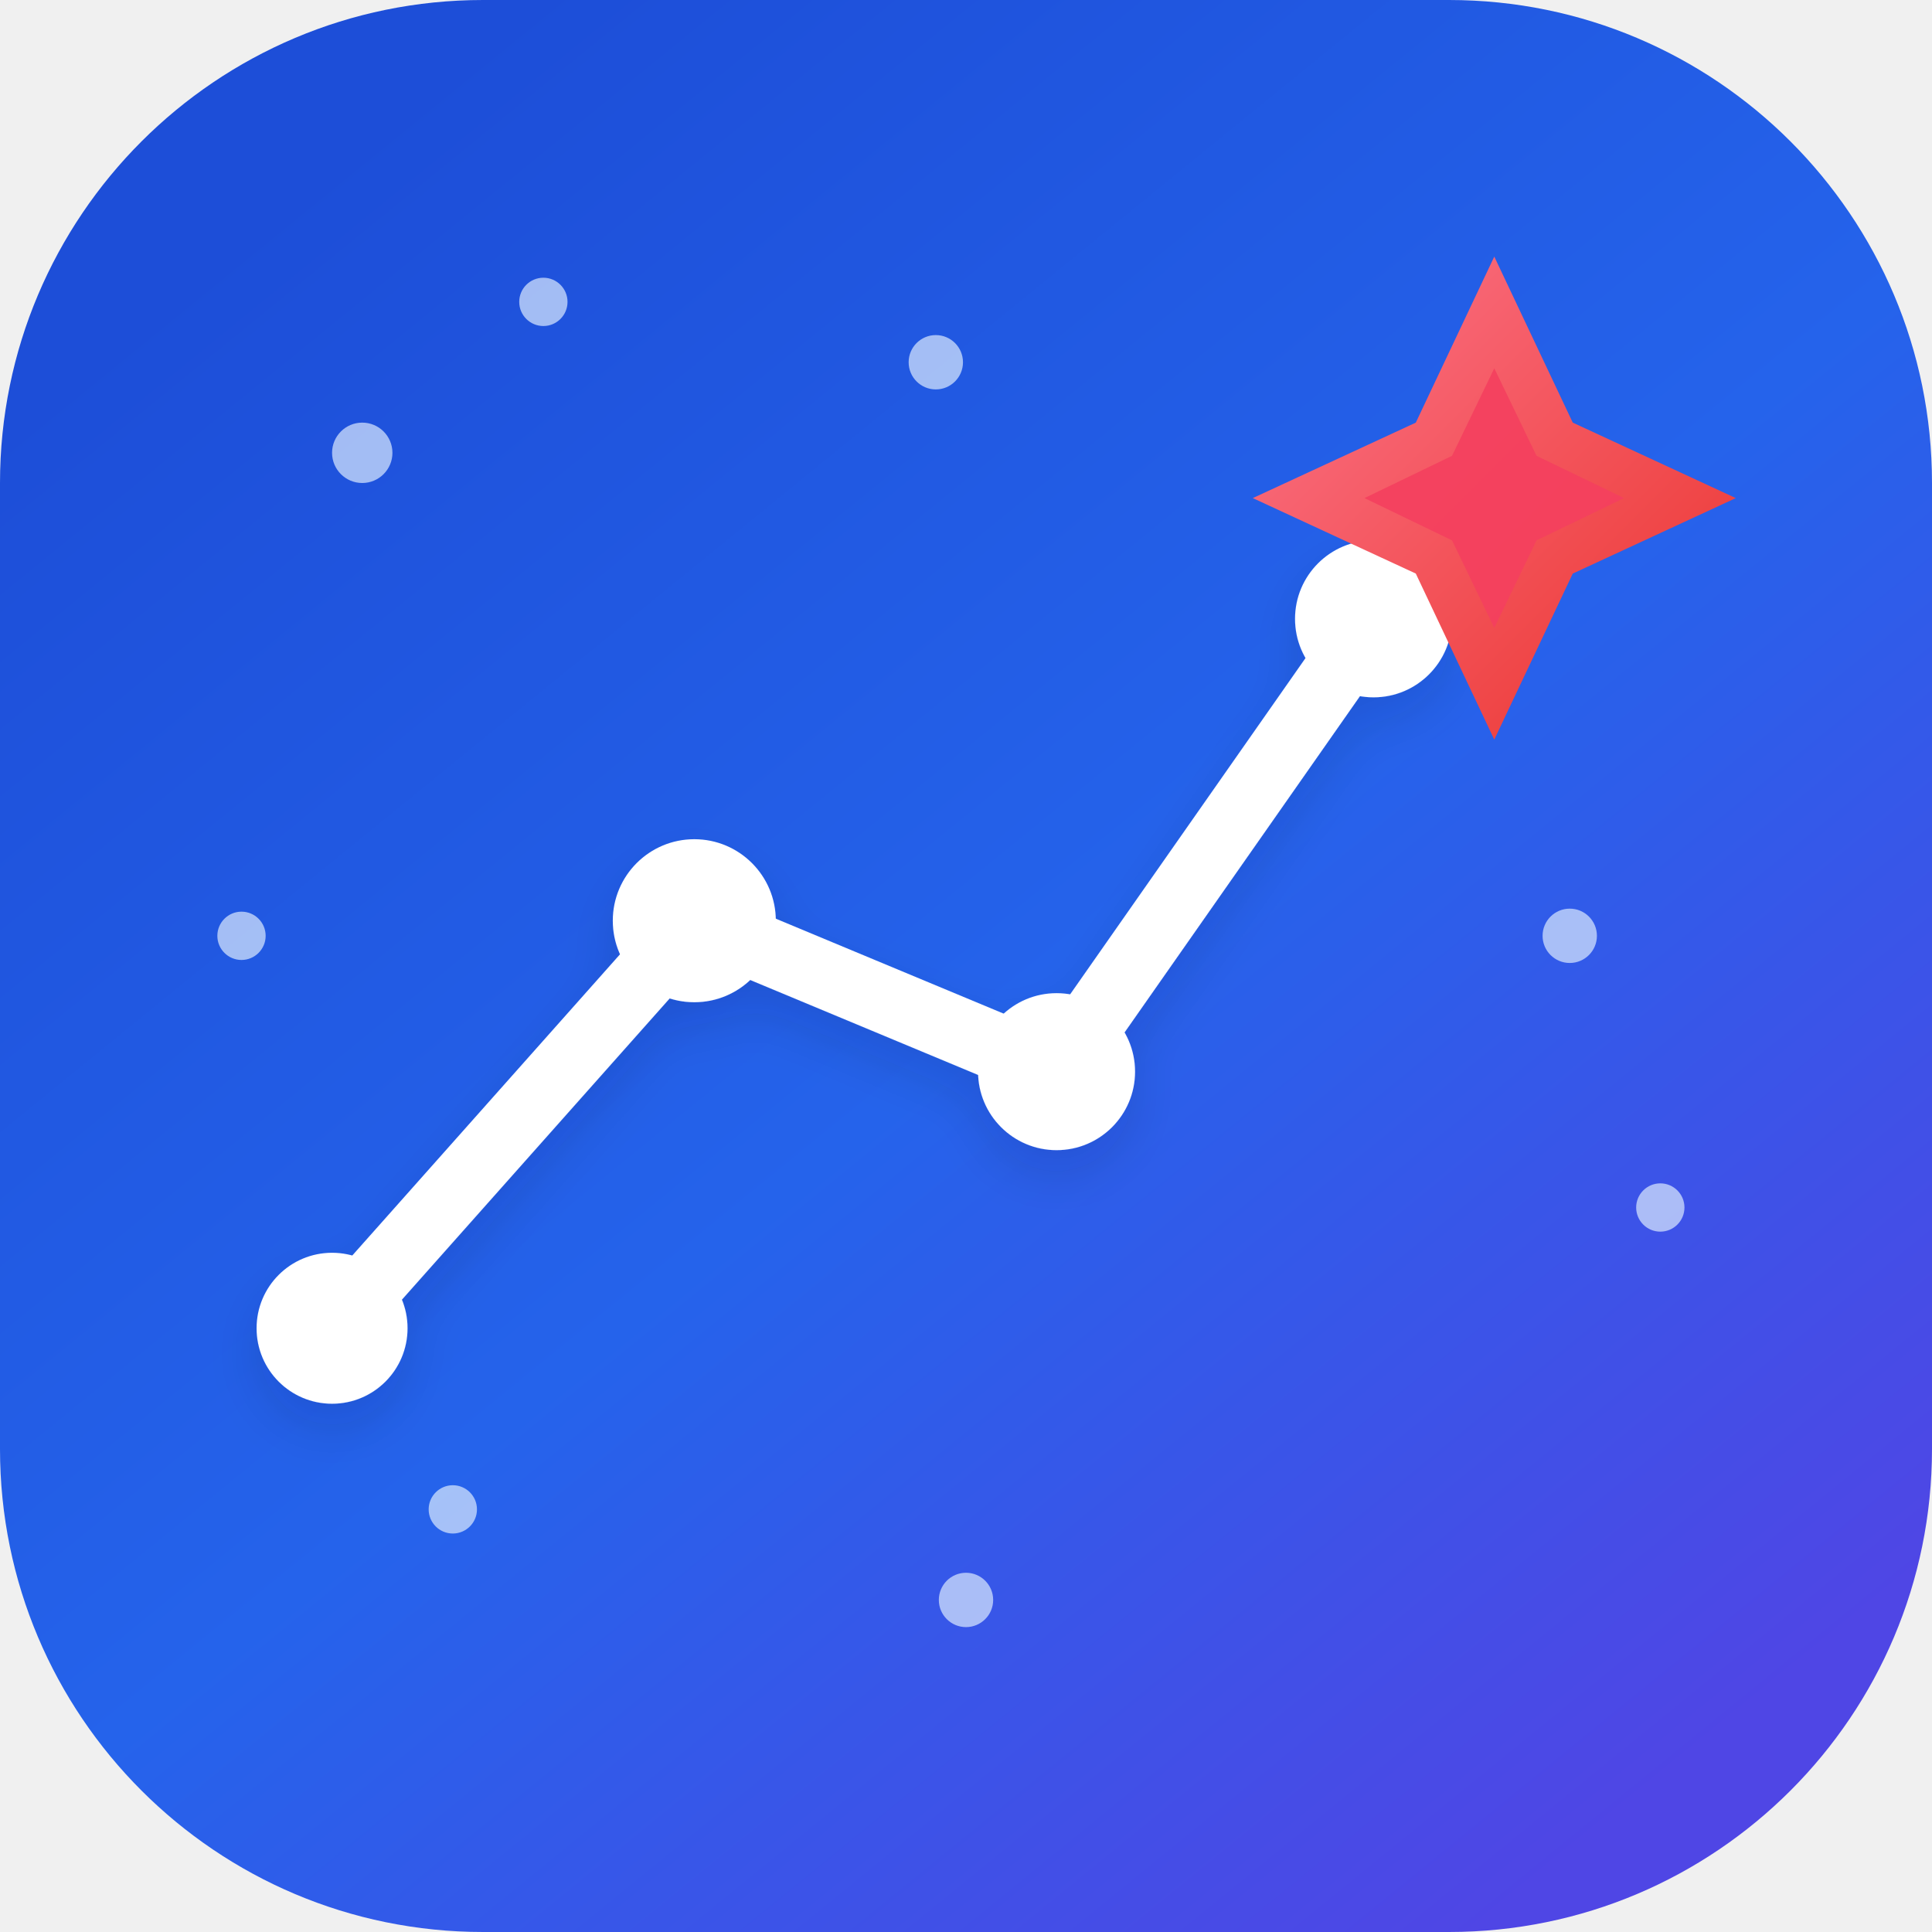
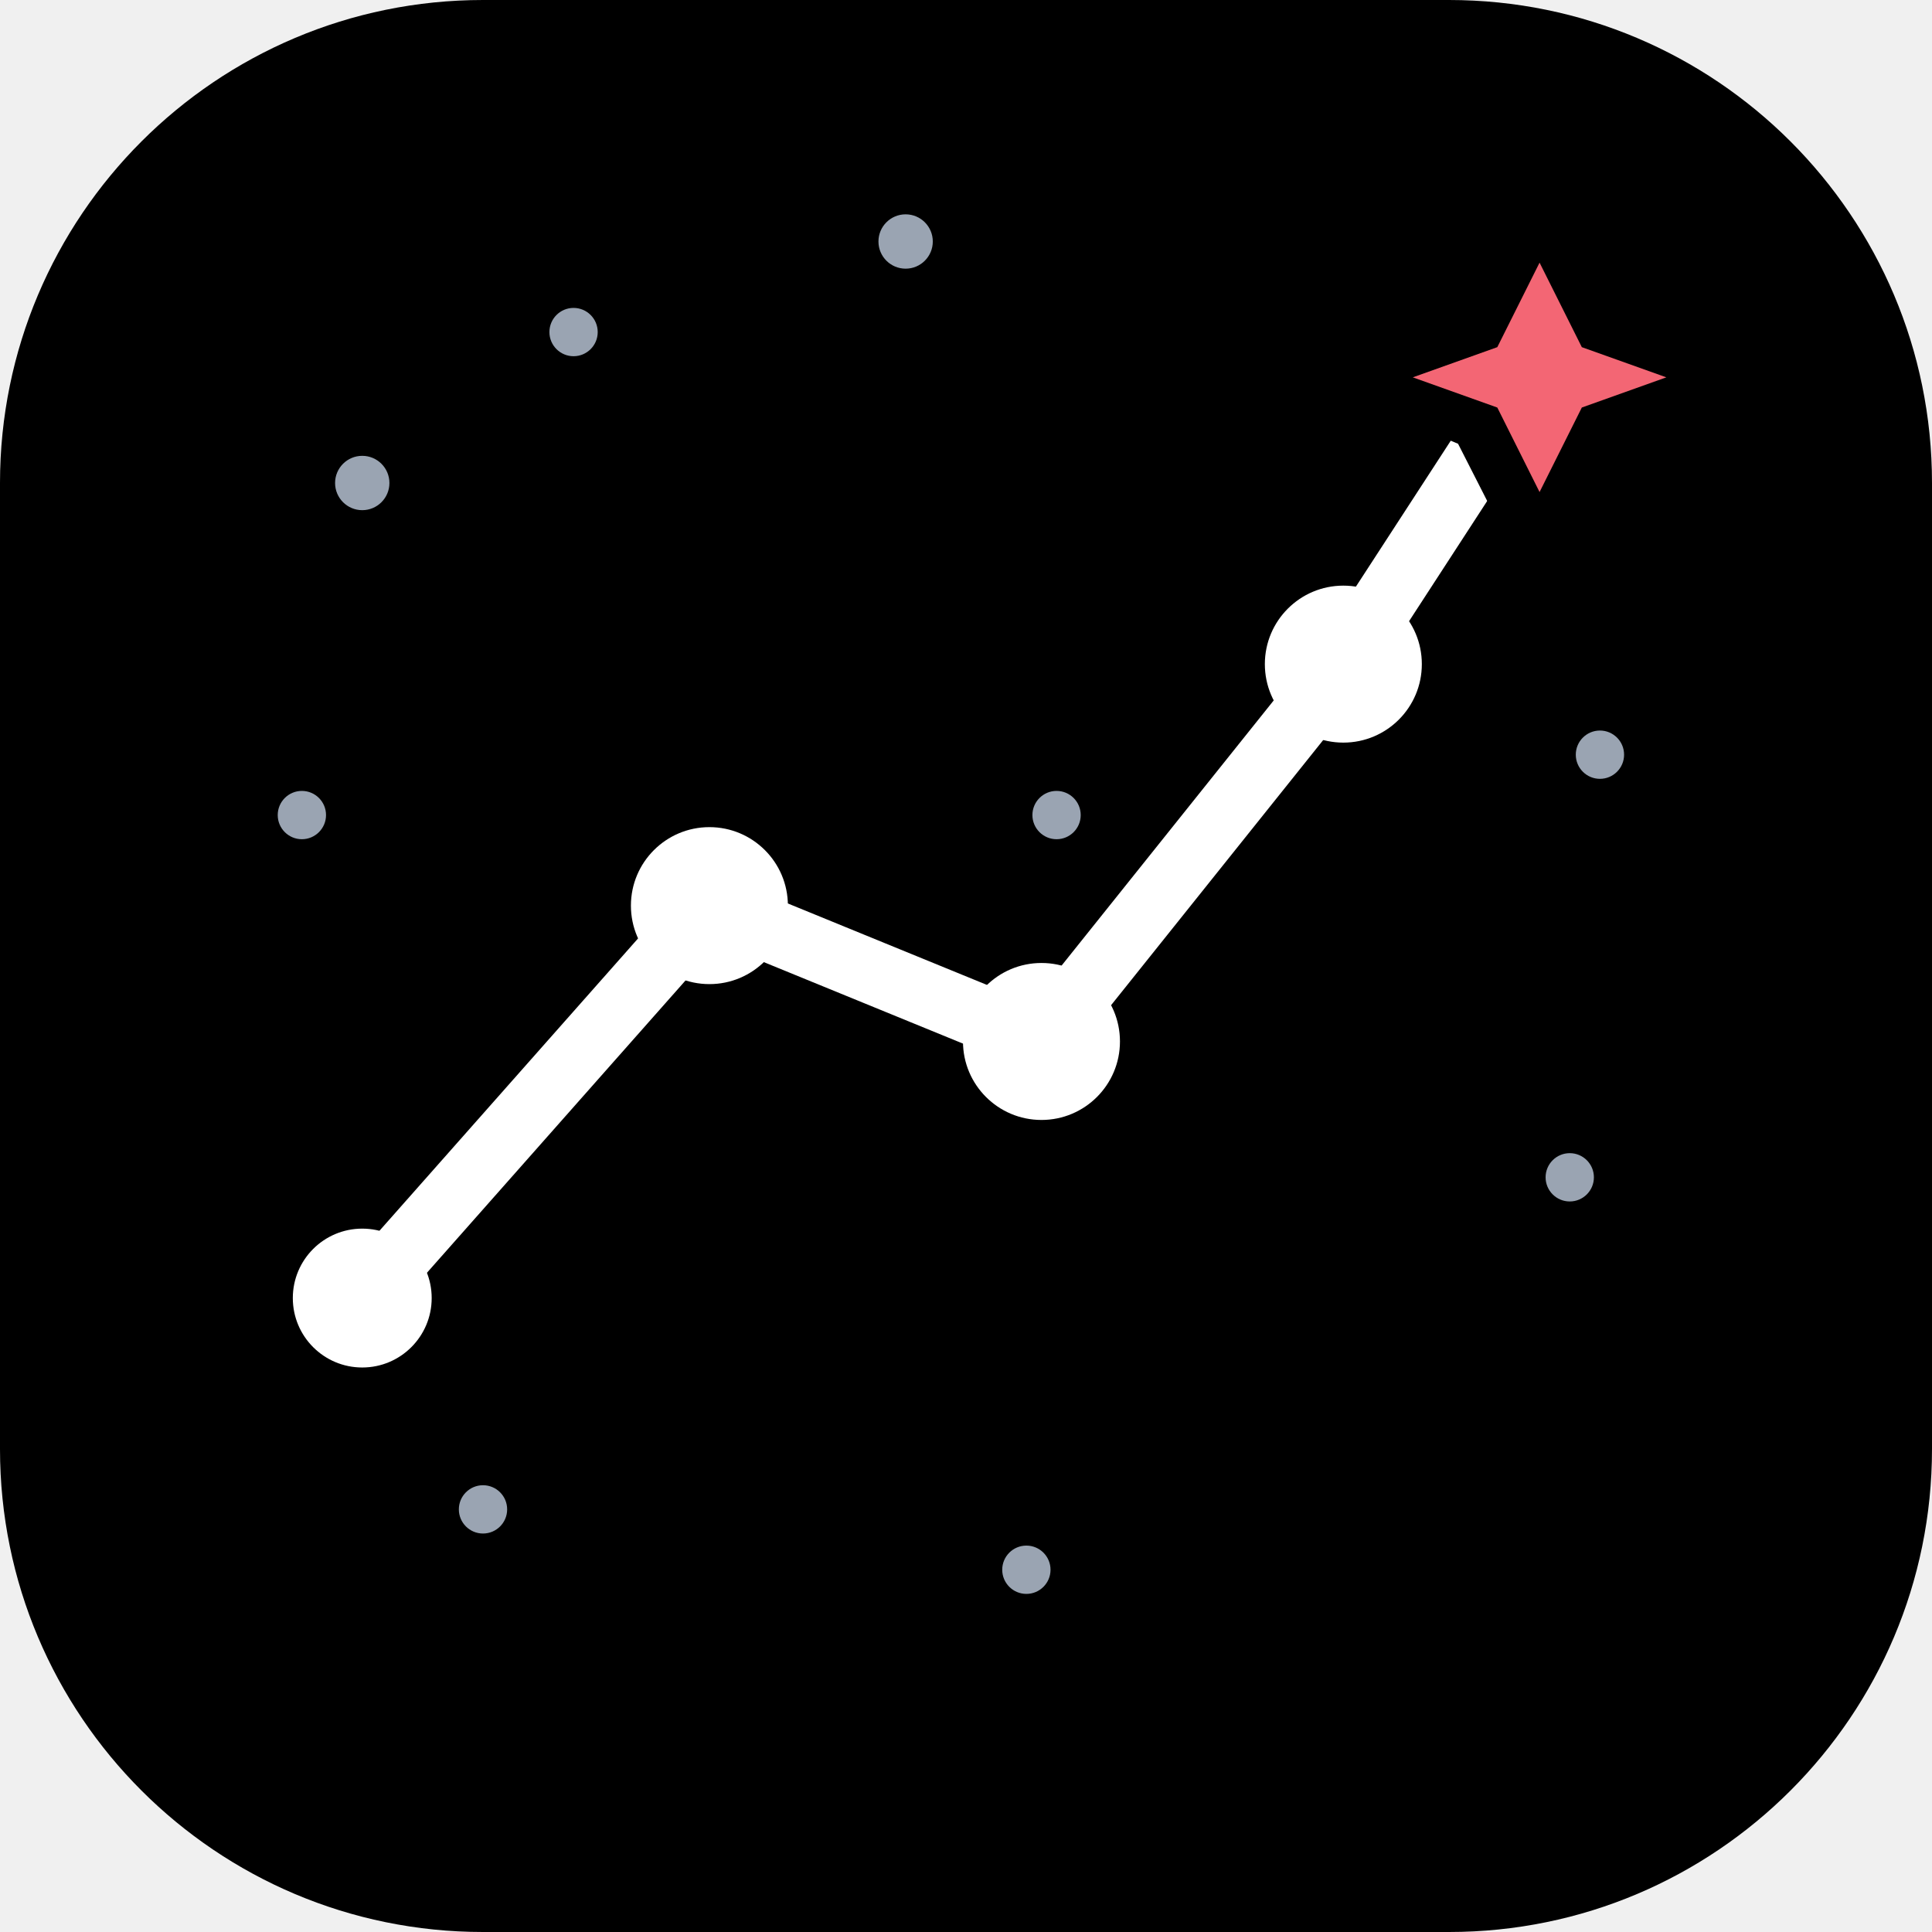
- <svg xmlns="http://www.w3.org/2000/svg" width="64" height="64" viewBox="0 0 64 64" fill="none">
+ <svg xmlns="http://www.w3.org/2000/svg" viewBox="0 0 64 64" fill="none">
  <defs>
-     <linearGradient id="fundscope-bg" x1="10" y1="6" x2="54" y2="60" gradientUnits="userSpaceOnUse">
-       <stop stop-color="#1D4ED8" />
-       <stop offset="0.52" stop-color="#2563EB" />
-       <stop offset="1" stop-color="#4F46E5" />
+     <linearGradient id="bg" x1="10" y1="6" x2="54" y2="60" gradientUnits="userSpaceOnUse">
+       <stop stopColor="#1D4ED8" />
+       <stop offset="0.52" stopColor="#2563EB" />
+       <stop offset="1" stopColor="#4F46E5" />
    </linearGradient>
-     <linearGradient id="fundscope-red" x1="44" y1="8" x2="55" y2="19" gradientUnits="userSpaceOnUse">
-       <stop stop-color="#FB7185" />
-       <stop offset="1" stop-color="#EF4444" />
+     <linearGradient id="star" x1="45" y1="5" x2="57" y2="17" gradientUnits="userSpaceOnUse">
+       <stop stopColor="#FF8A6A" />
+       <stop offset="1" stopColor="#F43F5E" />
    </linearGradient>
-     <filter id="fundscope-shadow" x="7" y="12" width="46" height="37" filterUnits="userSpaceOnUse">
-       <feDropShadow dx="0" dy="0.8" stdDeviation="0.8" flood-color="#0F172A" flood-opacity="0.12" />
-     </filter>
  </defs>
-   <rect width="64" height="64" rx="16" fill="url(#fundscope-bg)" />
+   <rect width="64" height="64" rx="16" fill="url(#bg)" />
  <g opacity="0.7" fill="#DBEAFE">
-     <circle cx="12" cy="15" r="1" />
-     <circle cx="18" cy="10" r="0.8" />
-     <circle cx="31" cy="12" r="0.9" />
-     <circle cx="52" cy="31" r="0.9" />
-     <circle cx="55" cy="40" r="0.8" />
-     <circle cx="32" cy="53" r="0.9" />
-     <circle cx="15" cy="50" r="0.8" />
-     <circle cx="8" cy="31" r="0.8" />
+     <circle cx="12" cy="16" r="0.9" />
+     <circle cx="19" cy="11" r="0.8" />
+     <circle cx="30" cy="8" r="0.9" />
+     <circle cx="10" cy="27" r="0.8" />
+     <circle cx="35" cy="27" r="0.8" />
+     <circle cx="53" cy="25" r="0.8" />
+     <circle cx="52" cy="39" r="0.8" />
+     <circle cx="34" cy="52" r="0.8" />
+     <circle cx="16" cy="50" r="0.8" />
  </g>
-   <g filter="url(#fundscope-shadow)">
-     <path d="M11 44L23 30.5L35 35.5L45.5 20.5L50.5 14.5" stroke="white" stroke-width="2.2" stroke-linecap="round" stroke-linejoin="round" />
-     <circle cx="11" cy="44" r="2.5" fill="white" />
-     <circle cx="23" cy="30.5" r="2.7" fill="white" />
-     <circle cx="35" cy="35.5" r="2.6" fill="white" />
-     <circle cx="45.5" cy="20.5" r="2.6" fill="white" />
-   </g>
-   <path d="M49.5 8.5L52.1 14L57.5 16.5L52.1 19L49.5 24.5L46.9 19L41.5 16.5L46.9 14L49.5 8.5Z" fill="url(#fundscope-red)" />
-   <path d="M49.5 12.2L50.9 15.1L53.8 16.5L50.9 17.9L49.5 20.8L48.1 17.9L45.2 16.5L48.1 15.1L49.5 12.2Z" fill="#F43F5E" opacity="0.9" />
+   <path d="M12 43L23.5 30L34.5 34.5L44.5 22L51 12" stroke="white" stroke-width="2.1" stroke-linecap="round" stroke-linejoin="round" />
+   <circle cx="12" cy="43" r="2.3" fill="white" />
+   <circle cx="23.5" cy="30" r="2.6" fill="white" />
+   <circle cx="34.5" cy="34.5" r="2.6" fill="white" />
+   <circle cx="44.5" cy="22" r="2.6" fill="white" />
+   <path d="M51 5.5L53.7 10.3L59 12.5L53.7 14.7L51 20L48.3 14.7L43 12.5L48.3 10.3L51 5.5Z" fill="url(#star)" />
+   <path d="M51 8.7L52.4 11.5L55.2 12.5L52.4 13.5L51 16.3L49.6 13.5L46.8 12.5L49.6 11.5L51 8.7Z" fill="#FF6B7A" opacity="0.95" />
</svg>
